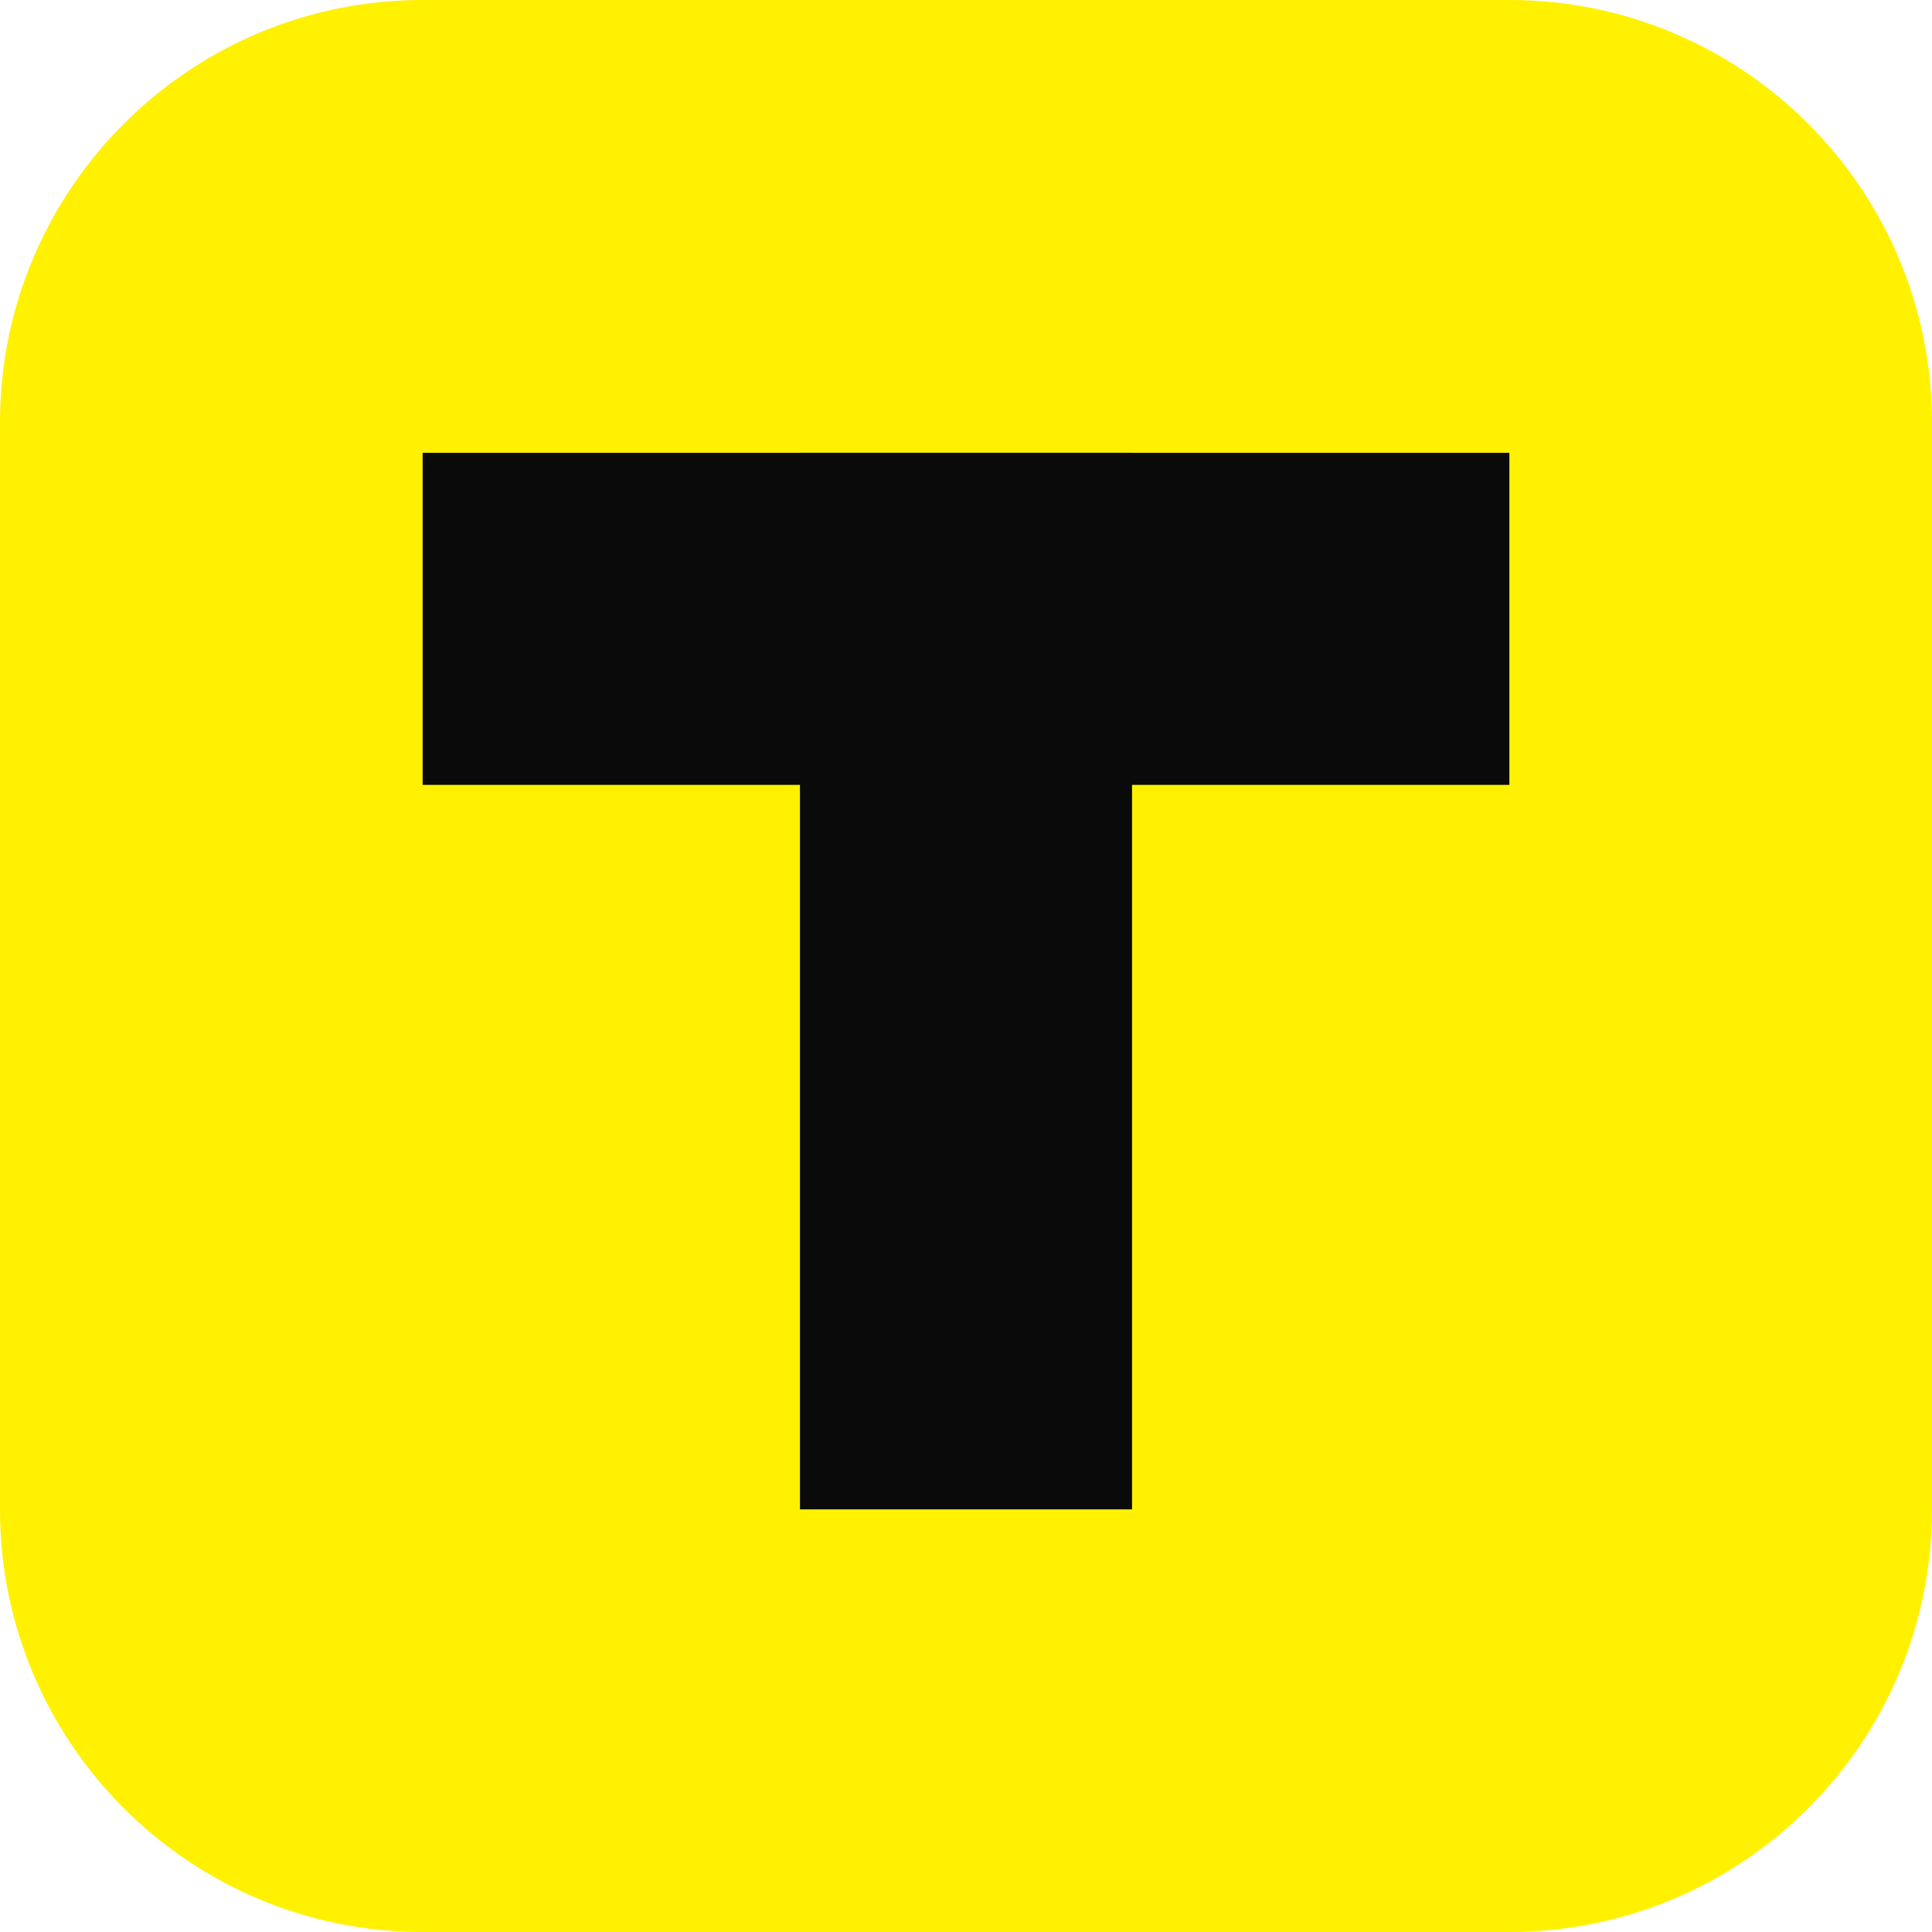
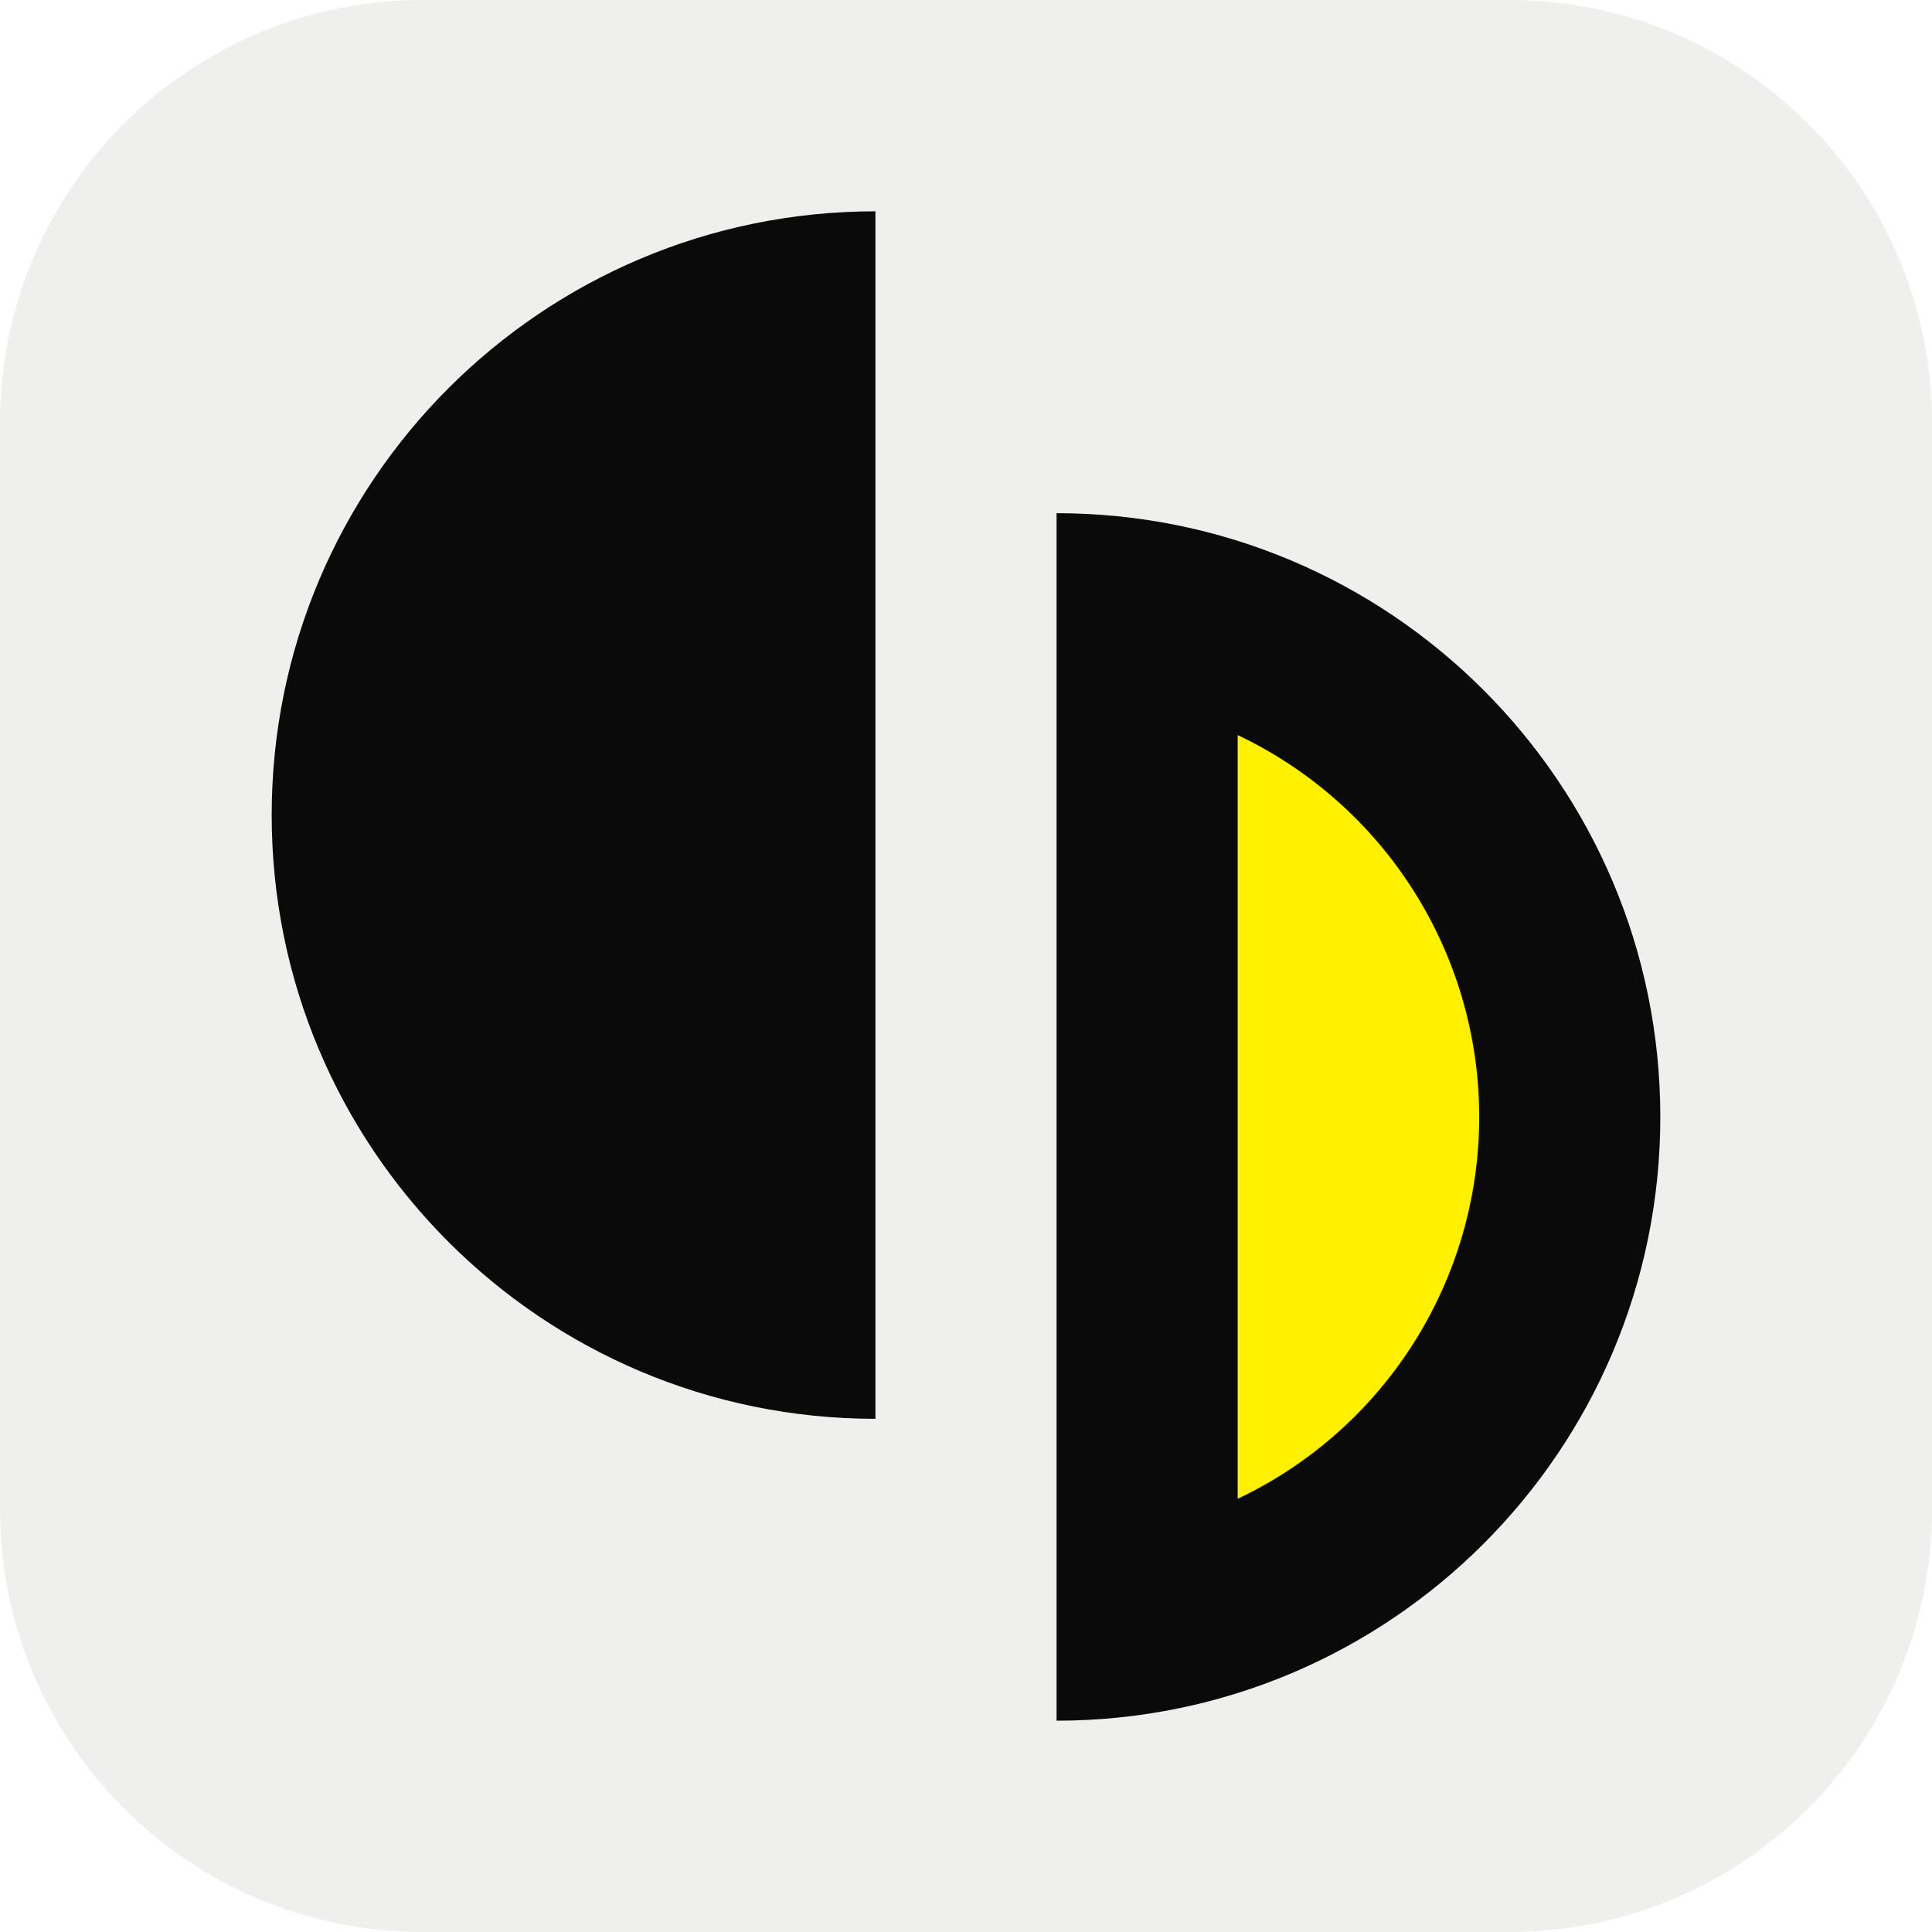
<svg xmlns="http://www.w3.org/2000/svg" viewBox="0 0 64 64" role="img" aria-label="Truephase AI">
-   <rect width="64" height="64" rx="14" fill="#fff100" />
-   <rect x="14" y="15" width="36" height="11" fill="#0a0a0a" />
-   <rect x="26.5" y="15" width="11" height="35" fill="#0a0a0a" />
+   <rect width="64" height="64" rx="14" fill="#efefed" />
+   <path fill="#0a0a0a" d="M29 7A20 20 0 0 0 29 47Z" />
+   <path fill="#0a0a0a" d="M35 17A20 20 0 0 1 35 57Z" />
+   <path fill="#fff100" d="M41 24.351A14 14 0 0 1 41 49.649Z" />
</svg>
